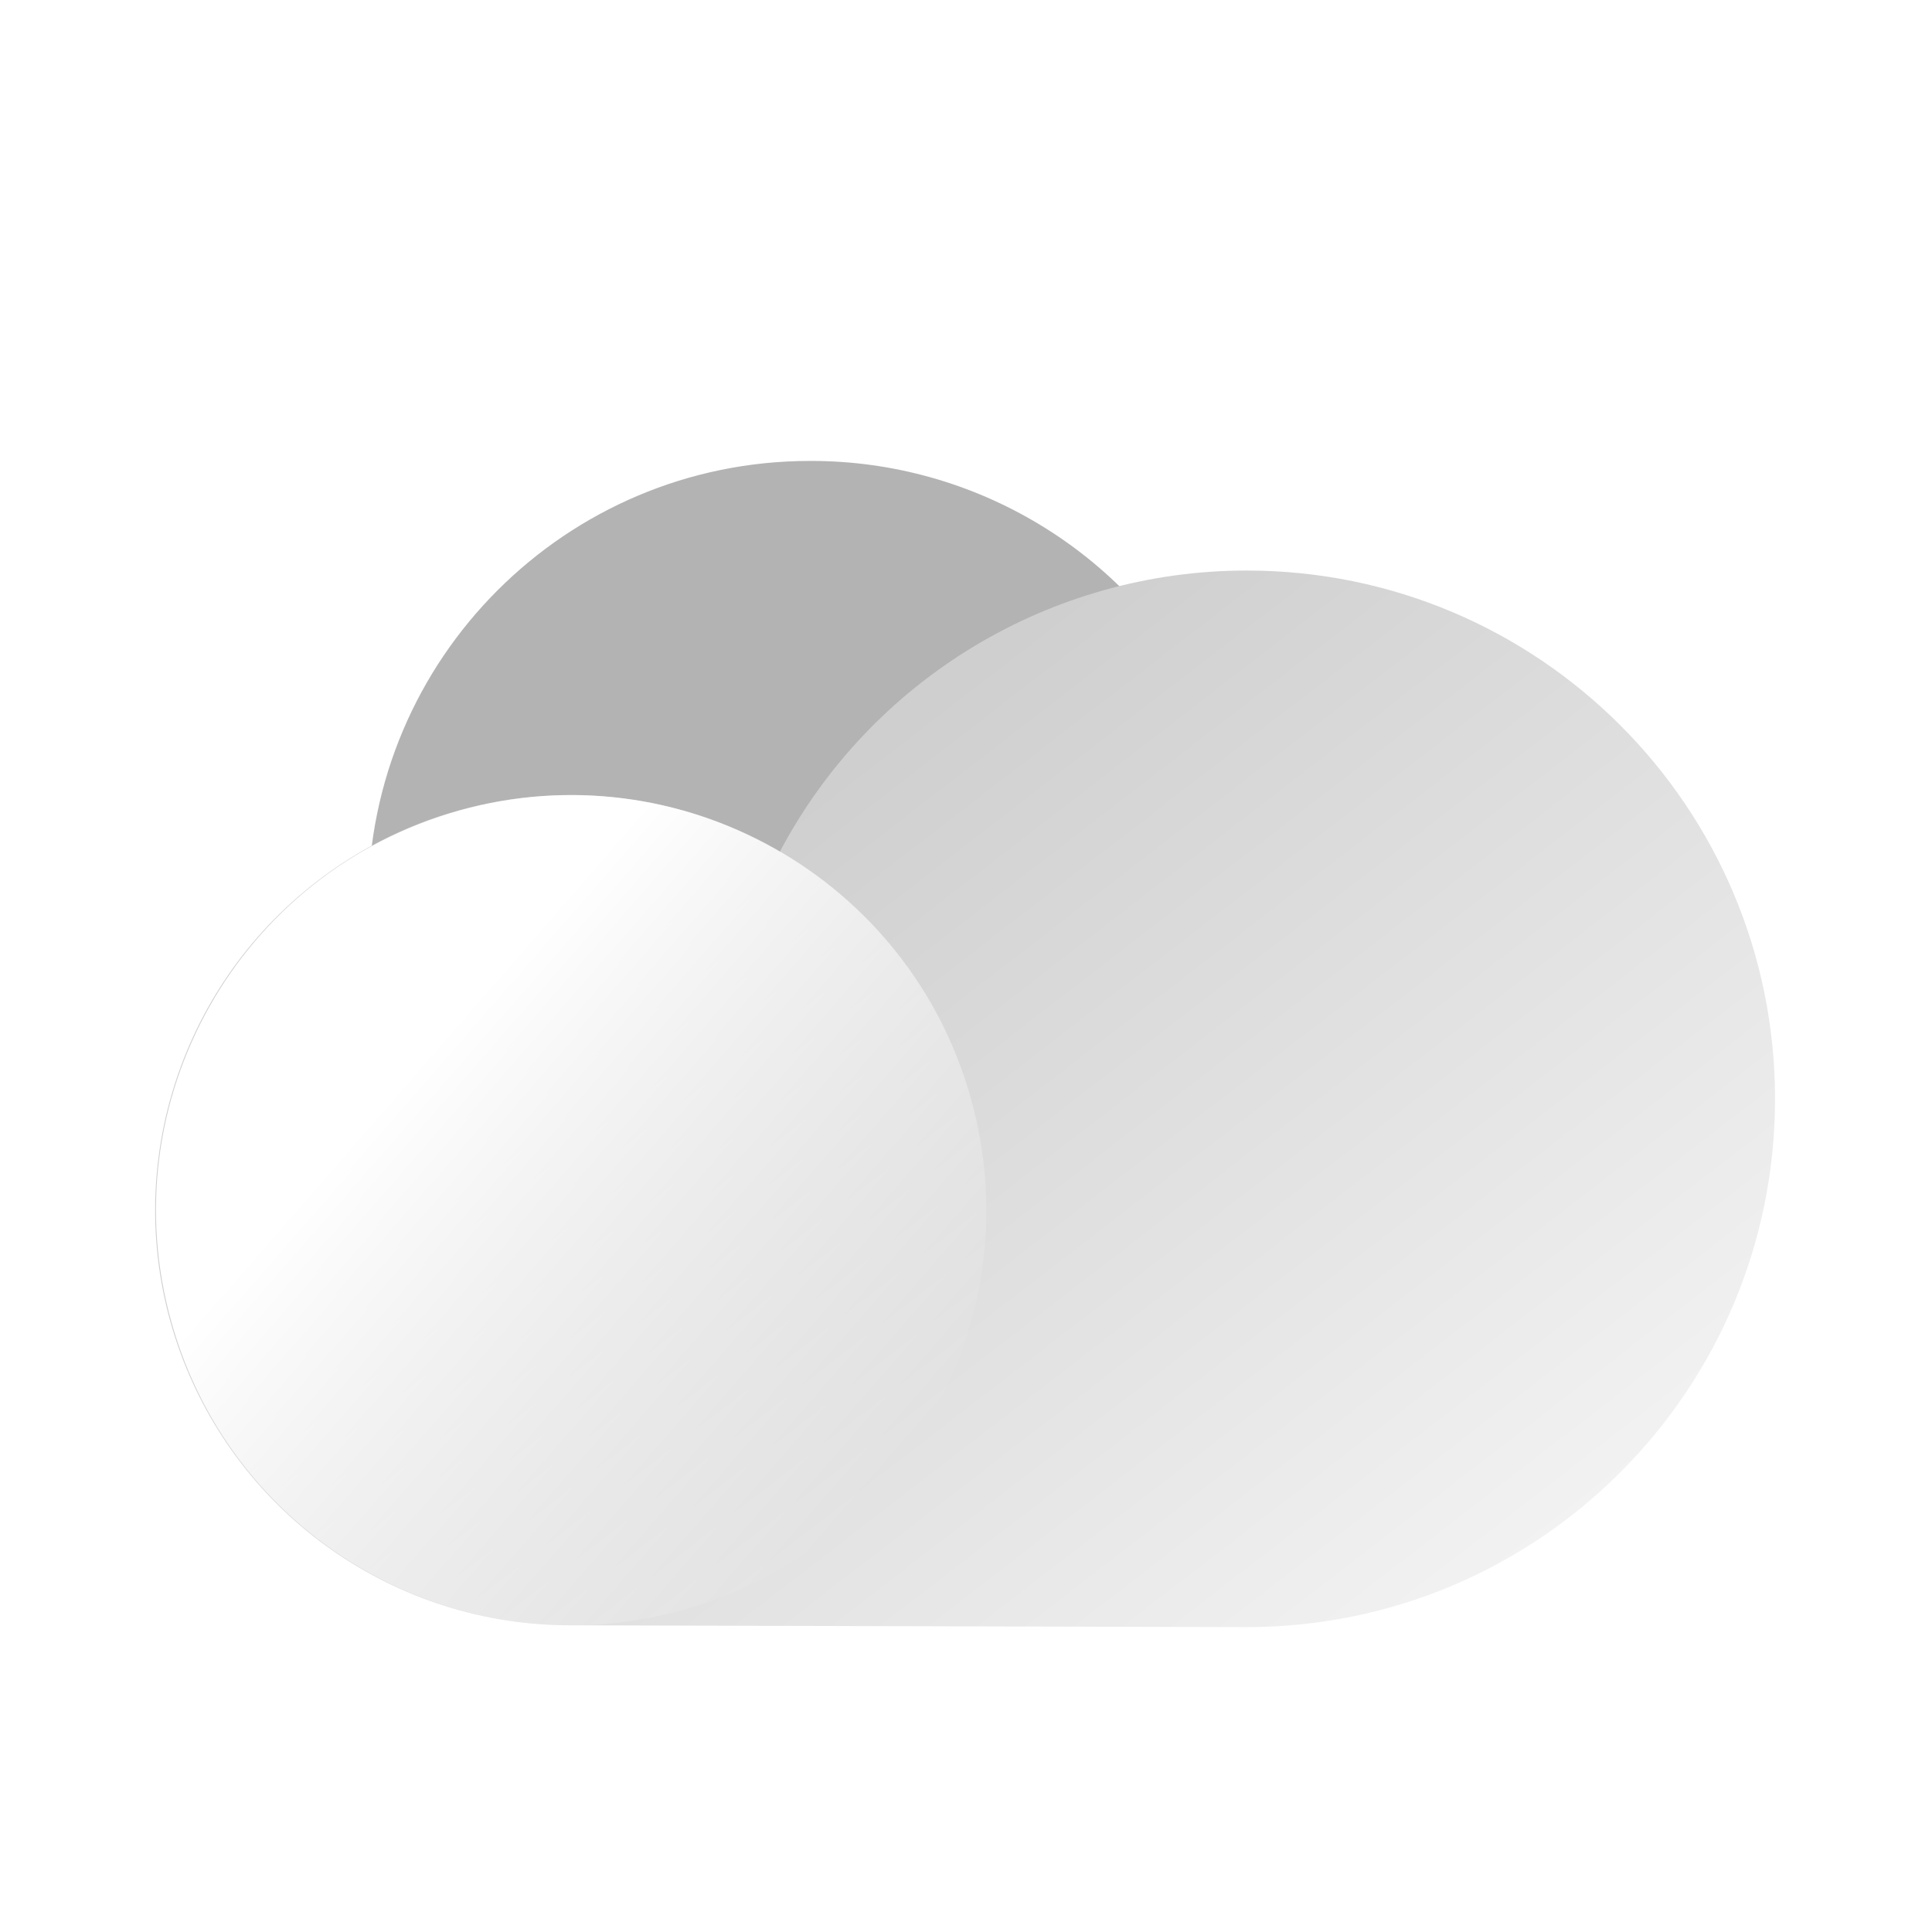
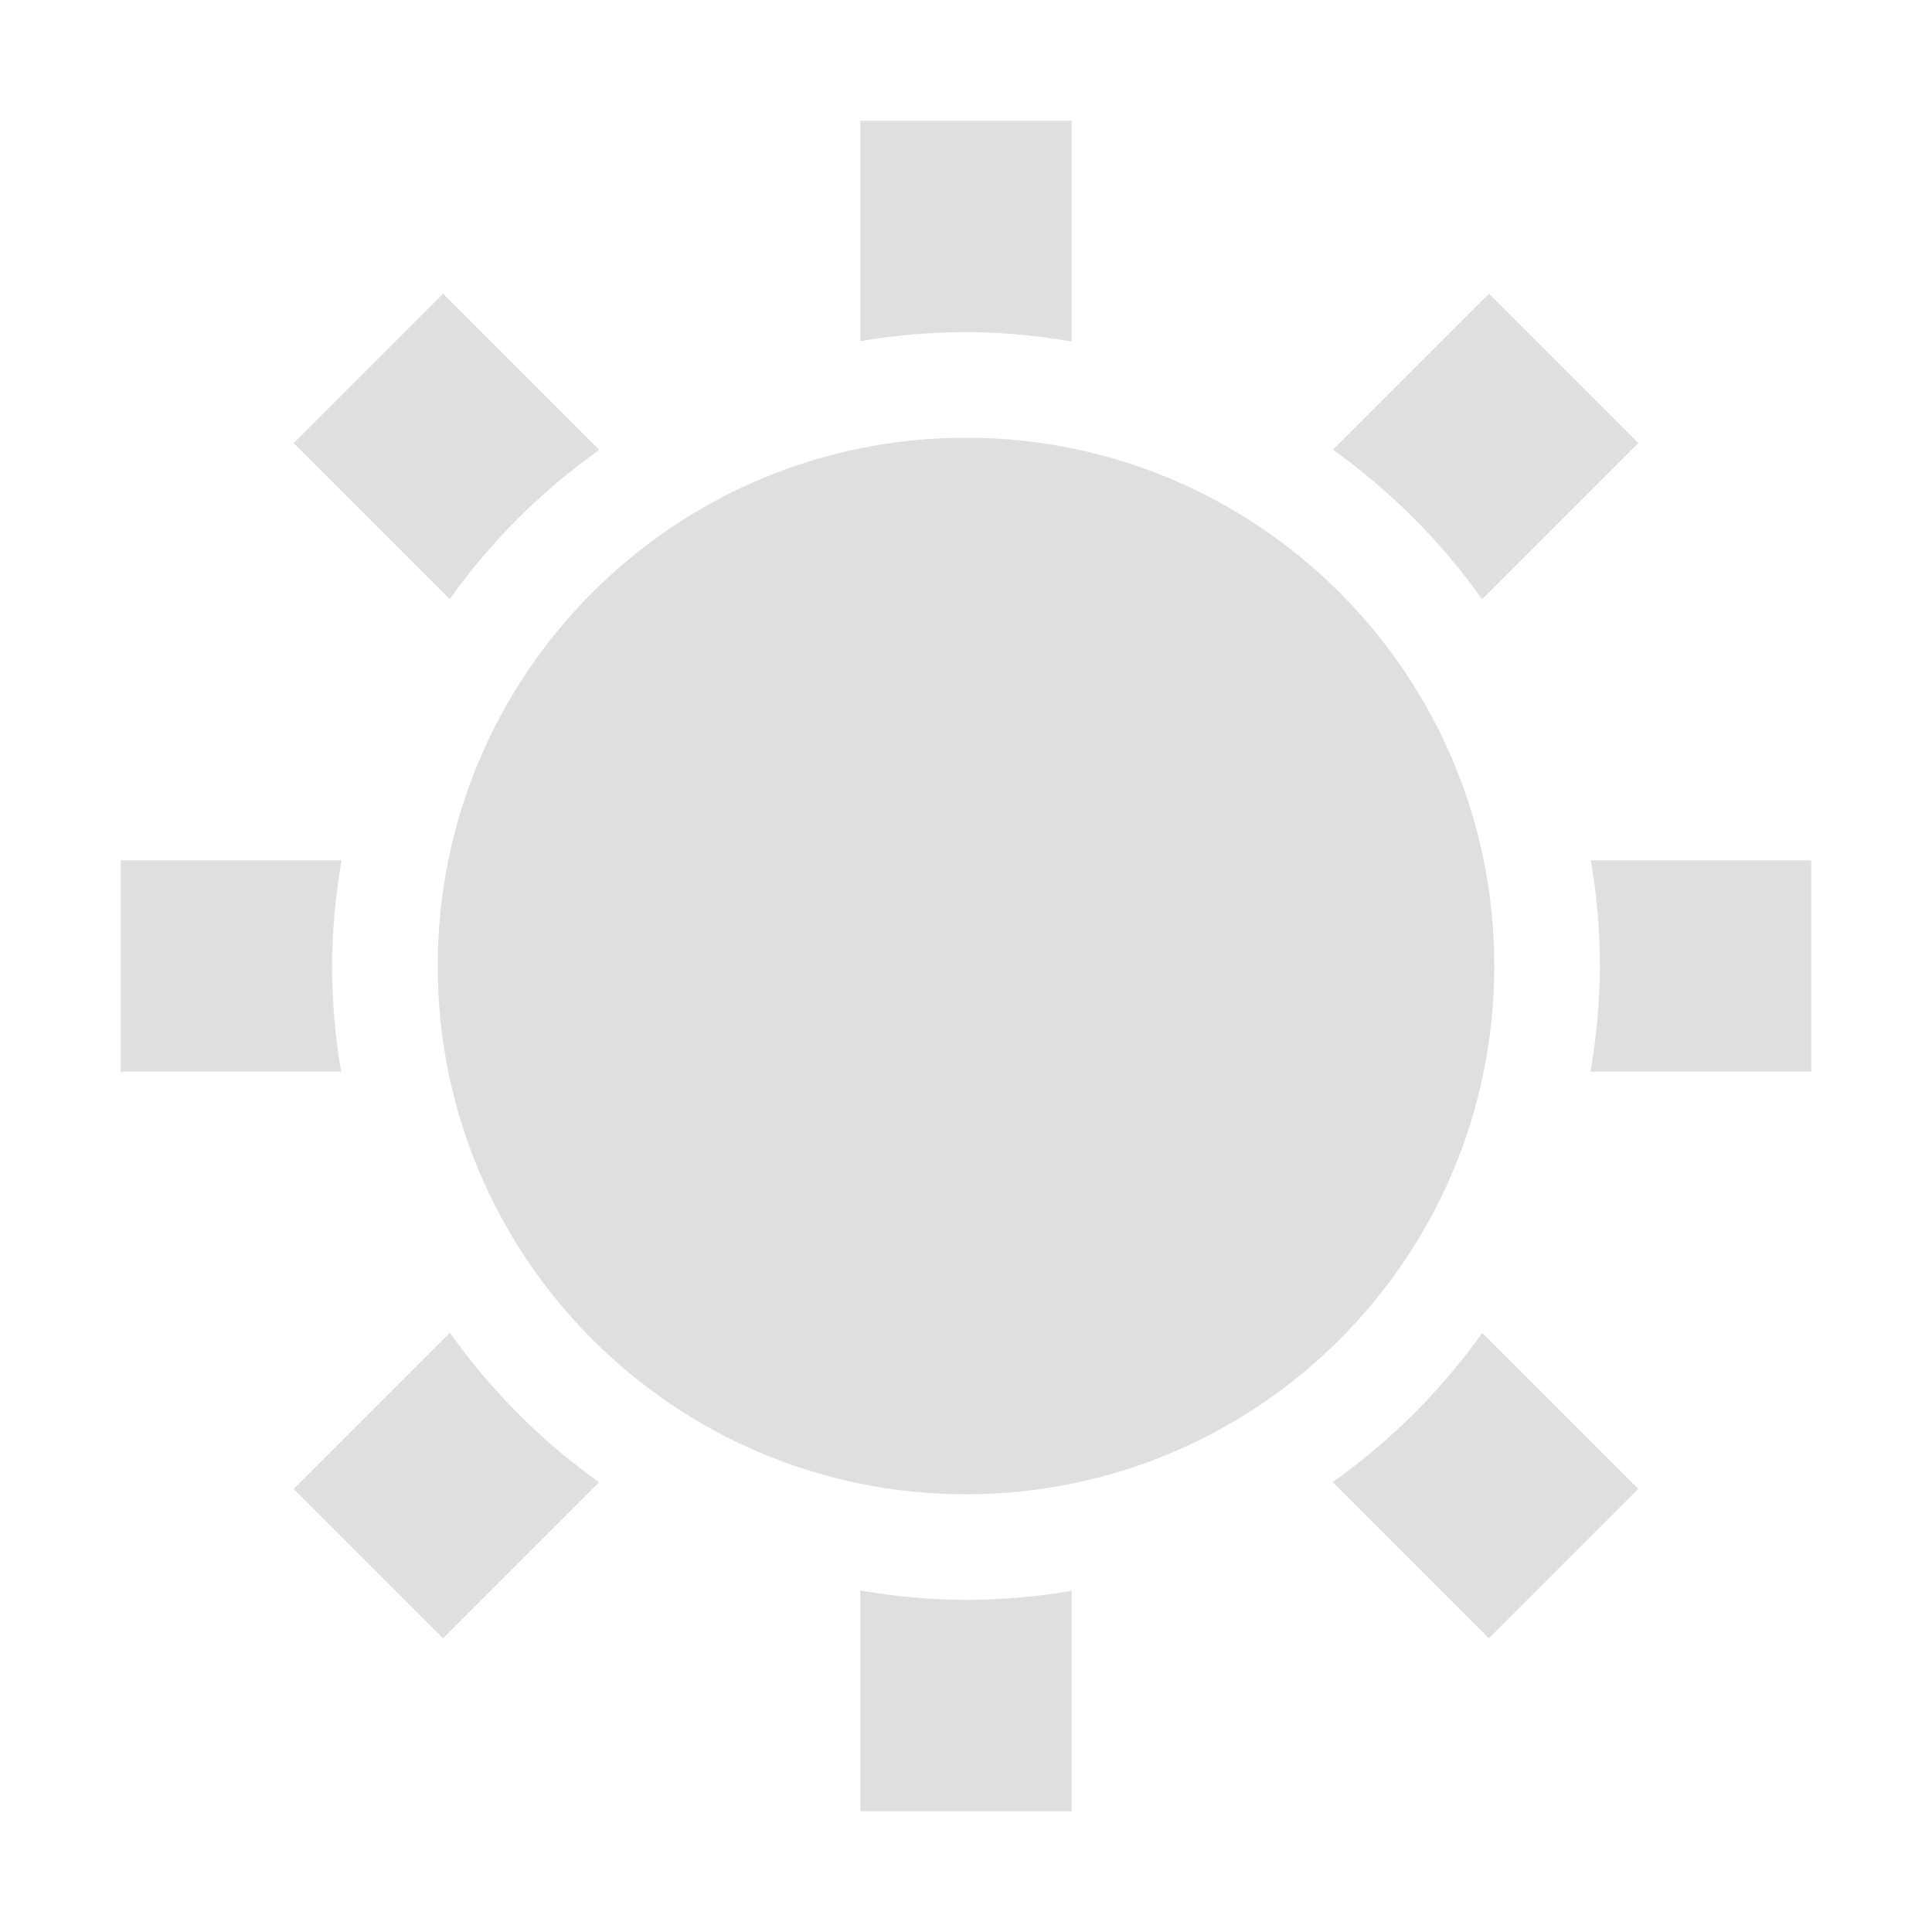
<svg xmlns="http://www.w3.org/2000/svg" id="Layer_1" data-name="Layer 1" viewBox="0 0 64 64" version="1.1">
-   <defs id="defs14">
-     <style id="style2">.cls-1{fill:url(#linear-gradient);}.cls-2{fill:url(#linear-gradient-2);}</style>
-     <linearGradient id="linear-gradient" x1="45.72" y1="55.39" x2="24.63" y2="28.08" gradientUnits="userSpaceOnUse">
-       <stop offset="0" stop-color="#f2f2f2" id="stop4" />
-       <stop offset="1" stop-color="#cfcfcf" id="stop6" />
-     </linearGradient>
-     <linearGradient id="linear-gradient-2" x1="14.82" y1="33.86" x2="26.43" y2="51.51" gradientUnits="userSpaceOnUse">
-       <stop offset="0.02" stop-color="#fff" id="stop9" />
-       <stop offset="1" stop-color="#fff" stop-opacity="0" id="stop11" />
-     </linearGradient>
-     <style id="style27">.cls-1{fill:url(#linear-gradient);}.cls-2{fill:url(#linear-gradient-2);}.cls-3{fill:#0baeff;}</style>
-     <linearGradient gradientUnits="userSpaceOnUse" gradientTransform="matrix(-1,0,0,1,361.97,0)" y2="19.08" x2="321.63" y1="46.39" x1="342.72" id="linear-gradient-6">
-       <stop id="stop29" stop-color="#f2f2f2" offset="0" />
-       <stop id="stop31" stop-color="#cfcfcf" offset="1" />
-     </linearGradient>
-     <linearGradient gradientUnits="userSpaceOnUse" gradientTransform="matrix(0,-1,-1,0,194.46,313.11)" y2="159.83" x2="289.54" y1="142.19" x1="277.92" id="linear-gradient-2-7">
-       <stop id="stop34" stop-color="#fff" offset="0.02" />
-       <stop id="stop36" stop-opacity="0" stop-color="#fff" offset="1" />
-     </linearGradient>
+   <defs id="defs4">
+     <style id="style2">.cls-1{fill:#efcc00;}.cls-2{fill:none;stroke:#efcc00;stroke-linecap:round;stroke-miterlimit:10;stroke-width:3px;}</style>
+     <style type="text/css" id="current-color-scheme">
+    .ColorScheme-Text { color:#ffffff; } .ColorScheme-Highlight { color:#4285f4; } .ColorScheme-NeutralText { color:#ff9800; } .ColorScheme-PositiveText { color:#4caf50; } .ColorScheme-NegativeText { color:#f44336; }
+   </style>
  </defs>
-   <g id="g64" transform="matrix(0.8361596,0,0,0.8361596,7.086999,6.991179)" style="fill:#b3b3b3">
-     <path style="fill:#b3b3b3" id="path43" d="M 23.66,9.9 A 17.49,17.49 0 0 1 39.13,19.22 13.75,13.75 0 1 1 46,44.84 L 23.61,44.9 a 17.5,17.5 0 0 1 0,-35 z" class="cls-1" />
-     <circle style="fill:#b3b3b3" id="circle45" transform="rotate(-74.39,46.05533,31.0891)" r="13.75" cy="31.09" cx="46.05" class="cls-2" />
-   </g>
-   <path class="cls-1" d="M41.3,18.9a17.49,17.49,0,0,0-15.47,9.32,13.75,13.75,0,1,0-6.92,25.62l22.39.06a17.5,17.5,0,0,0,0-35Z" id="path18" />
-   <circle class="cls-2" cx="18.92" cy="40.09" r="13.75" transform="translate(-10.09 6.57) rotate(-15.61)" id="circle20" />
+   <path id="path34" d="M 28.5,4 V 11.301 A 21,21 0 0 1 32,11 a 21,21 0 0 1 3.5,0.314 V 4 Z m -13.822,5.729 -4.949,4.949 5.168,5.168 a 21,21 0 0 1 4.956,-4.942 z m 34.645,0 -5.168,5.168 a 21,21 0 0 1 4.942,4.956 l 5.175,-5.175 z M 32,14.5 A 17.5,17.5 0 0 0 14.5,32 17.5,17.5 0 0 0 32,49.5 17.5,17.5 0 0 0 49.5,32 17.5,17.5 0 0 0 32,14.5 Z M 4,28.5 v 7 h 7.301 a 21,21 0 0 1 -0.301,-3.5 21,21 0 0 1 0.314,-3.5 z m 48.699,0 A 21,21 0 0 1 53,32 21,21 0 0 1 52.686,35.5 H 60 v -7 z m -37.796,15.647 -5.175,5.175 4.949,4.949 5.168,-5.168 a 21,21 0 0 1 -4.942,-4.956 z m 34.2,0.007 a 21,21 0 0 1 -4.956,4.942 l 5.175,5.175 4.949,-4.949 z M 28.5,52.686 V 60 h 7 V 52.699 A 21,21 0 0 1 32,53 21,21 0 0 1 28.5,52.686 Z" class="ColorScheme-Text" style="color:#ffffff;fill:#dfdfdf;fill-opacity:1;stroke-width:3.5" />
</svg>
